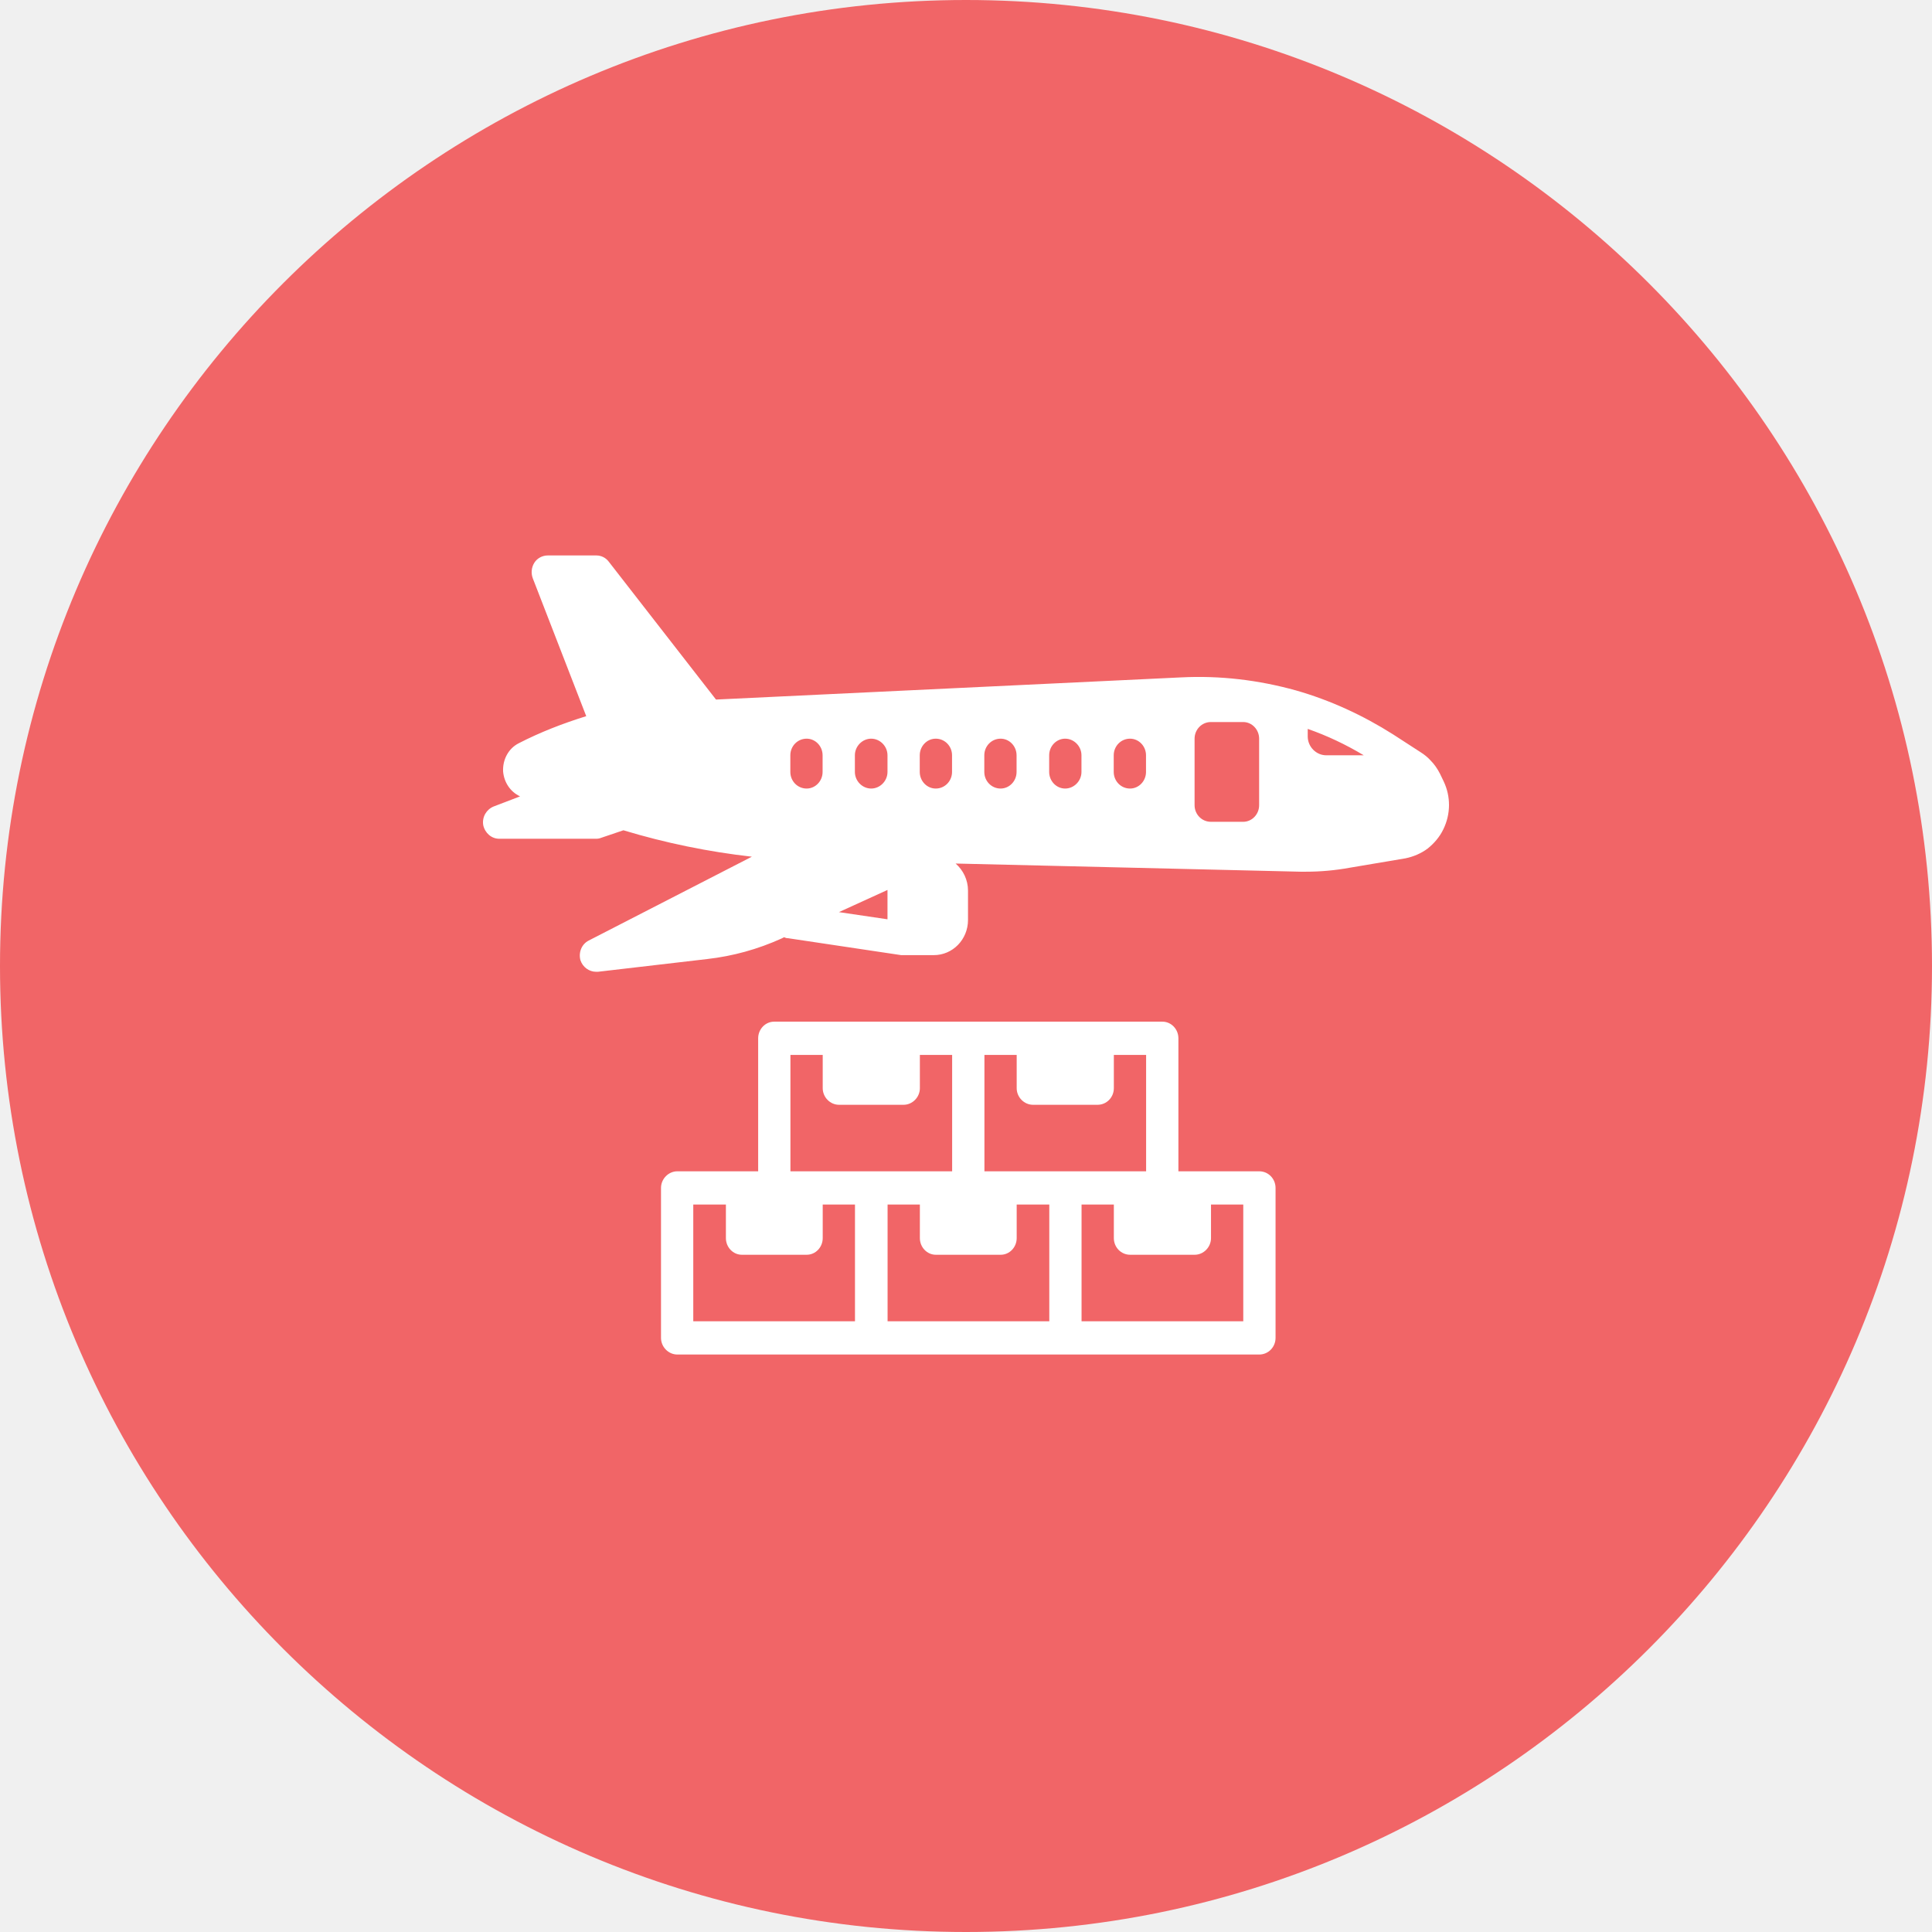
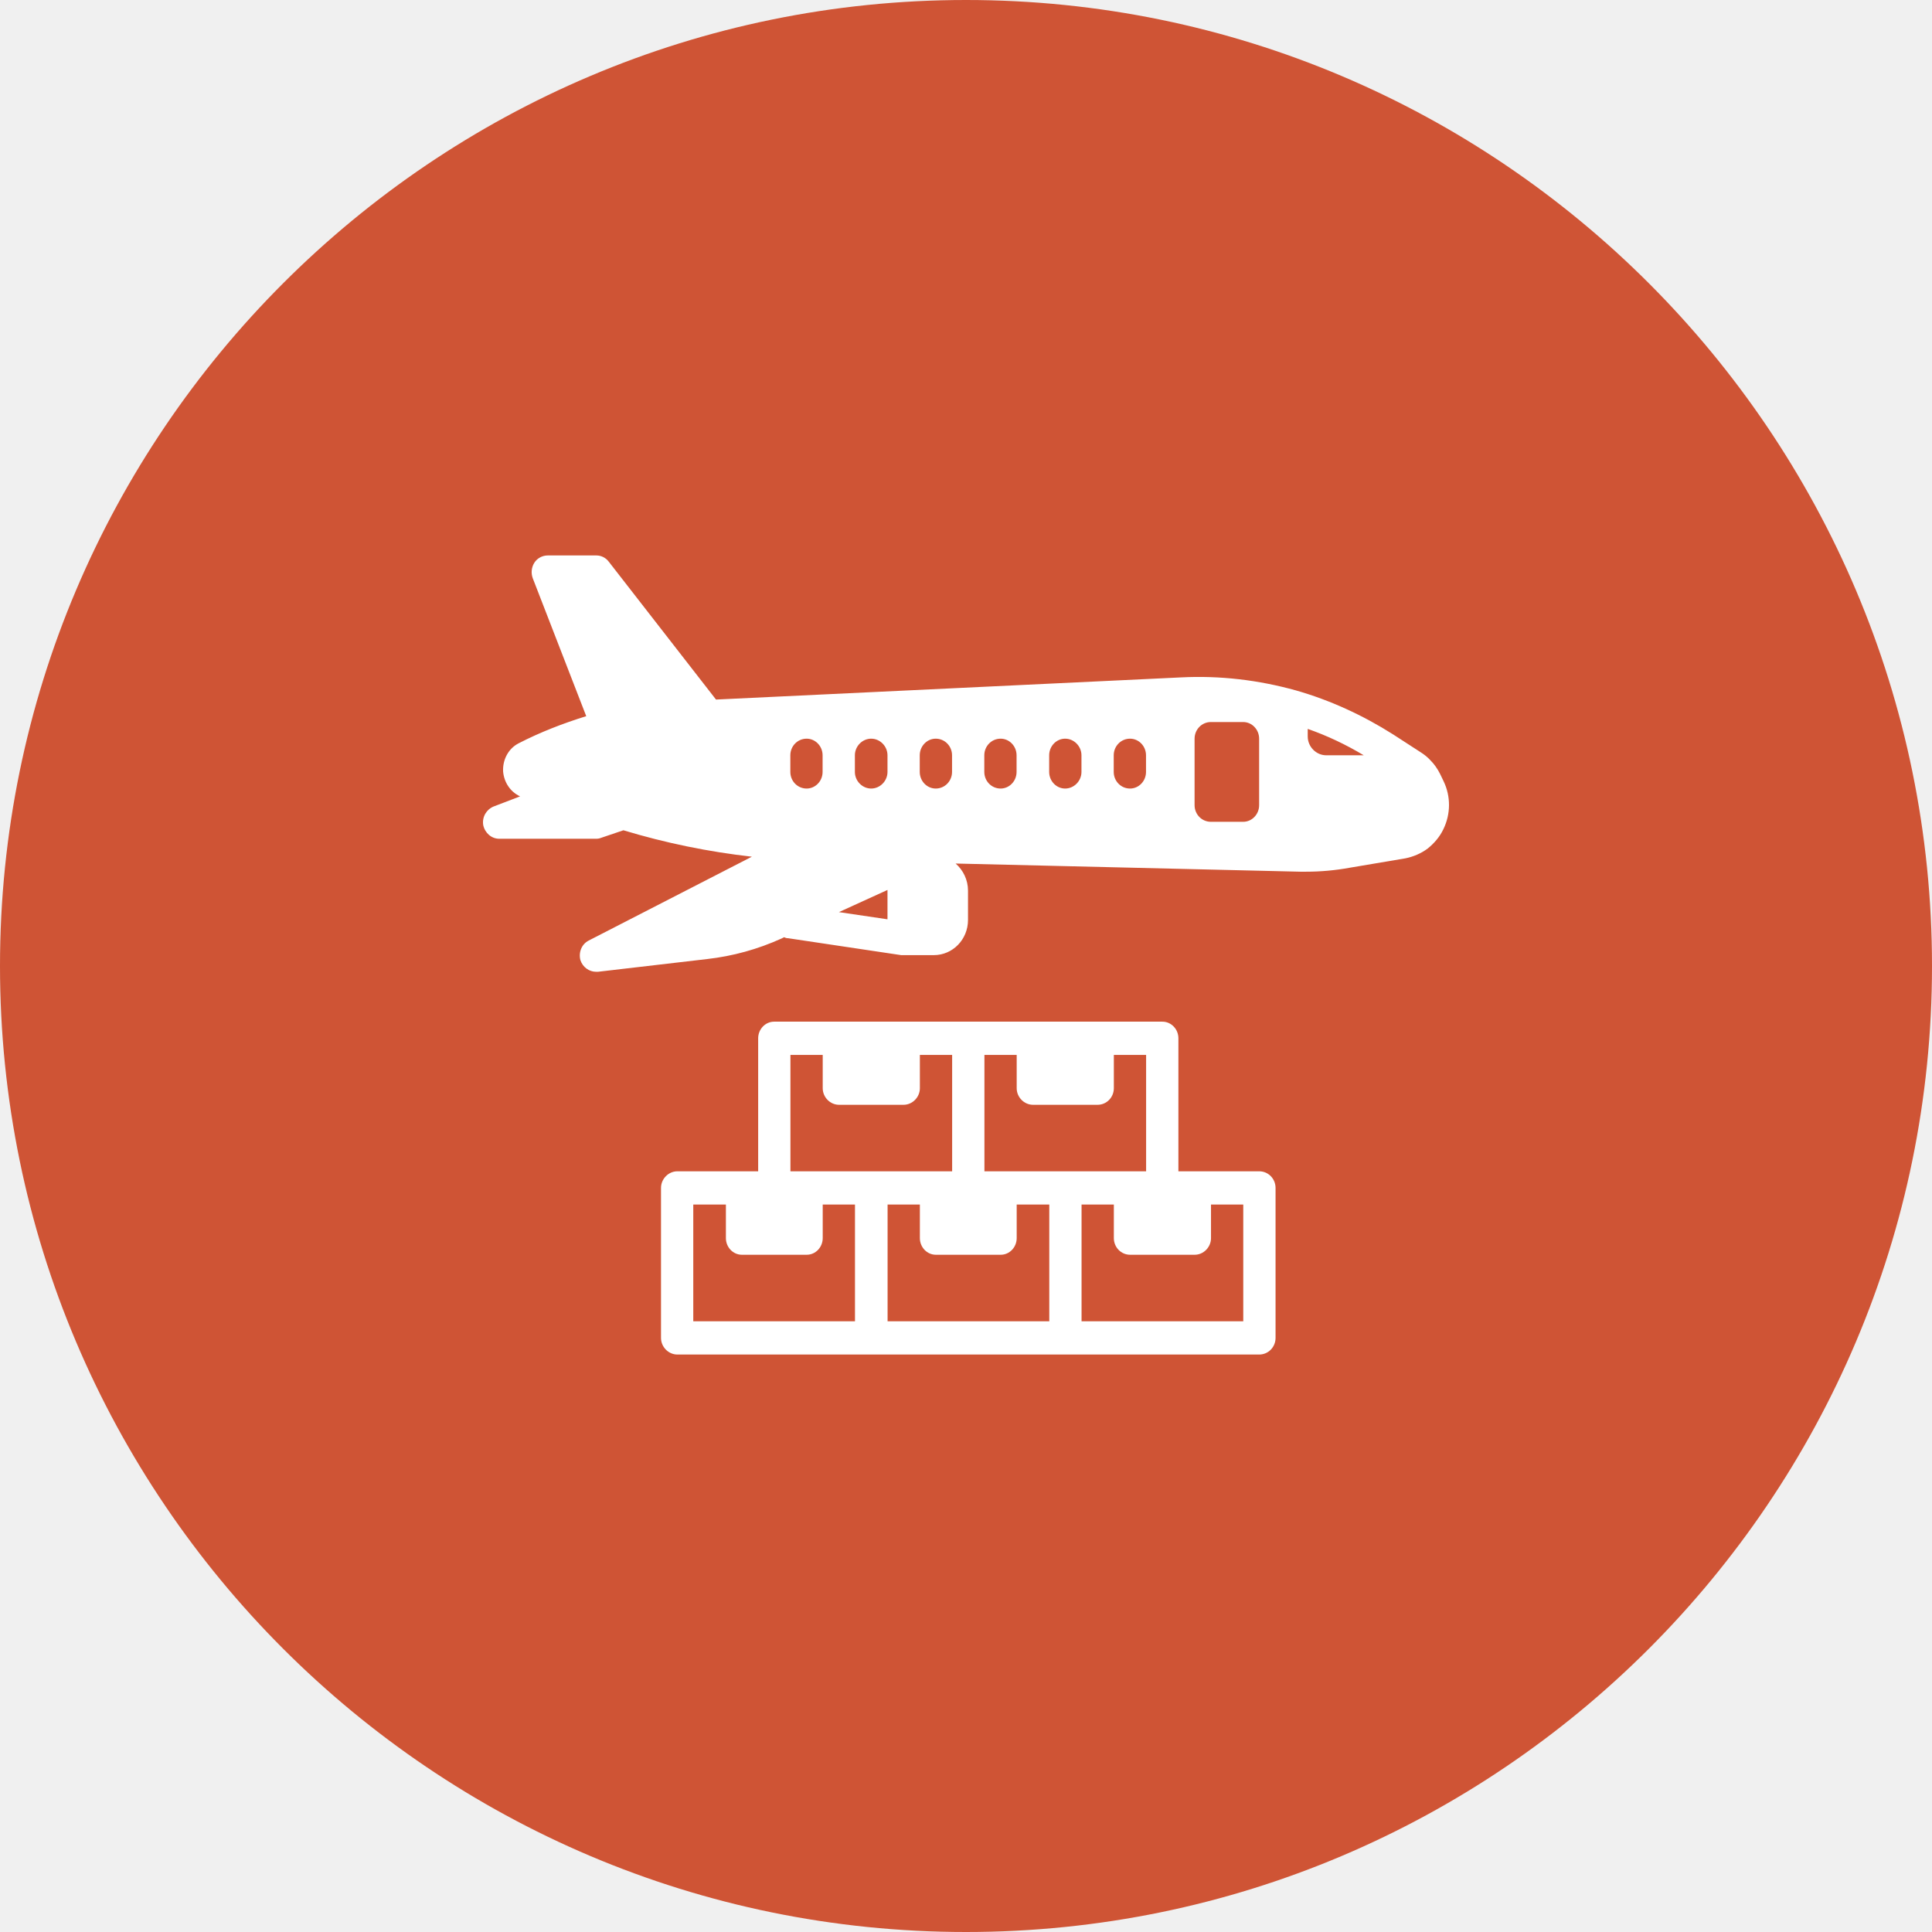
<svg xmlns="http://www.w3.org/2000/svg" width="80" height="80" viewBox="0 0 80 80" fill="none">
-   <path d="M40 80C62.062 80 80 62.062 80 40C80 17.938 62.062 0 40 0C17.938 0 0 17.938 0 40C0 62.062 17.938 80 40 80Z" fill="#F16567" />
+   <path d="M40 80C62.062 80 80 62.062 80 40C80 17.938 62.062 0 40 0C17.938 0 0 17.938 0 40C0 62.062 17.938 80 40 80Z" fill="#CF5435" />
  <path d="M59.779 32.355L59.63 32.045C59.522 31.829 59.387 31.64 59.239 31.491C59.117 31.356 58.982 31.248 58.834 31.154L57.687 30.411C56.431 29.615 55.081 28.994 53.664 28.589C52.111 28.157 50.518 27.968 48.912 28.049L29.648 28.967L25.206 23.256C25.085 23.095 24.896 23 24.694 23H22.682C22.466 23 22.25 23.108 22.129 23.297C22.007 23.486 21.98 23.729 22.061 23.945L24.275 29.655C23.317 29.952 22.372 30.317 21.481 30.776C21.049 30.992 20.806 31.464 20.833 31.95C20.873 32.396 21.13 32.787 21.535 32.976L20.441 33.395C20.144 33.516 19.955 33.827 20.009 34.164C20.077 34.488 20.347 34.731 20.671 34.731H24.694C24.761 34.731 24.828 34.718 24.896 34.691L25.814 34.38C27.555 34.907 29.337 35.271 31.133 35.474L24.383 38.943C24.086 39.092 23.951 39.429 24.032 39.753C24.127 40.05 24.397 40.239 24.68 40.239C24.707 40.239 24.734 40.239 24.761 40.239L29.283 39.712C30.35 39.591 31.376 39.307 32.361 38.862L32.469 38.808C32.523 38.835 32.564 38.849 32.631 38.849L37.316 39.55C37.343 39.55 37.383 39.55 37.41 39.55H38.666C39.449 39.55 40.083 38.903 40.083 38.093V36.878C40.083 36.432 39.881 36.027 39.57 35.757L53.839 36.095C53.92 36.095 53.988 36.095 54.082 36.095C54.676 36.095 55.284 36.041 55.877 35.933L58.2 35.541C58.523 35.474 58.847 35.339 59.117 35.136C59.387 34.92 59.617 34.65 59.765 34.34C60.076 33.705 60.076 32.976 59.779 32.355ZM34.062 31.964C34.062 32.342 33.765 32.652 33.401 32.652C33.023 32.652 32.726 32.342 32.726 31.964V31.275C32.726 30.897 33.023 30.587 33.401 30.587C33.765 30.587 34.062 30.897 34.062 31.275V31.964ZM36.749 38.066L34.737 37.769L36.749 36.851V38.066ZM36.749 31.964C36.749 32.342 36.438 32.652 36.074 32.652C35.709 32.652 35.399 32.342 35.399 31.964V31.275C35.399 30.897 35.709 30.587 36.074 30.587C36.438 30.587 36.749 30.897 36.749 31.275V31.964ZM39.422 31.964C39.422 32.342 39.125 32.652 38.747 32.652C38.382 32.652 38.085 32.342 38.085 31.964V31.275C38.085 30.897 38.382 30.587 38.747 30.587C39.125 30.587 39.422 30.897 39.422 31.275V31.964ZM42.094 31.964C42.094 32.342 41.797 32.652 41.433 32.652C41.055 32.652 40.758 32.342 40.758 31.964V31.275C40.758 30.897 41.055 30.587 41.433 30.587C41.797 30.587 42.094 30.897 42.094 31.275V31.964ZM44.781 31.964C44.781 32.342 44.47 32.652 44.106 32.652C43.741 32.652 43.444 32.342 43.444 31.964V31.275C43.444 30.897 43.741 30.587 44.106 30.587C44.47 30.587 44.781 30.897 44.781 31.275V31.964ZM47.454 31.964C47.454 32.342 47.157 32.652 46.792 32.652C46.414 32.652 46.117 32.342 46.117 31.964V31.275C46.117 30.897 46.414 30.587 46.792 30.587C47.157 30.587 47.454 30.897 47.454 31.275V31.964ZM52.138 33.341C52.138 33.719 51.841 34.029 51.477 34.029H50.14C49.762 34.029 49.465 33.719 49.465 33.341V30.587C49.465 30.209 49.762 29.898 50.14 29.898H51.477C51.841 29.898 52.138 30.209 52.138 30.587V33.341ZM54.919 31.275C54.501 31.275 54.15 30.924 54.15 30.492V30.182C54.96 30.465 55.729 30.83 56.471 31.275H54.919Z" fill="white" />
  <path d="M52.143 48.501H48.795V42.993C48.795 42.615 48.498 42.305 48.133 42.305H32.055C31.691 42.305 31.394 42.615 31.394 42.993V48.501H28.046C27.682 48.501 27.371 48.812 27.371 49.19V55.399C27.371 55.777 27.682 56.088 28.046 56.088H52.143C52.521 56.088 52.818 55.777 52.818 55.399V49.19C52.818 48.812 52.521 48.501 52.143 48.501ZM28.707 49.878H30.058V51.268C30.058 51.646 30.355 51.957 30.719 51.957H33.405C33.77 51.957 34.067 51.646 34.067 51.268V49.878H35.403V54.711H28.707V49.878ZM32.73 48.501V43.682H34.067V45.059C34.067 45.437 34.377 45.747 34.742 45.747H37.415C37.779 45.747 38.09 45.437 38.09 45.059V43.682H39.426V48.501H32.73ZM36.753 49.878H38.09V51.268C38.09 51.646 38.387 51.957 38.751 51.957H41.438C41.802 51.957 42.099 51.646 42.099 51.268V49.878H43.449V54.711H36.753V49.878ZM40.763 48.501V43.682H42.099V45.059C42.099 45.437 42.41 45.747 42.774 45.747H45.447C45.825 45.747 46.122 45.437 46.122 45.059V43.682H47.458V48.501H40.763ZM51.481 54.711H44.785V49.878H46.122V51.268C46.122 51.646 46.419 51.957 46.797 51.957H49.47C49.834 51.957 50.145 51.646 50.145 51.268V49.878H51.481V54.711Z" fill="white" />
</svg>
